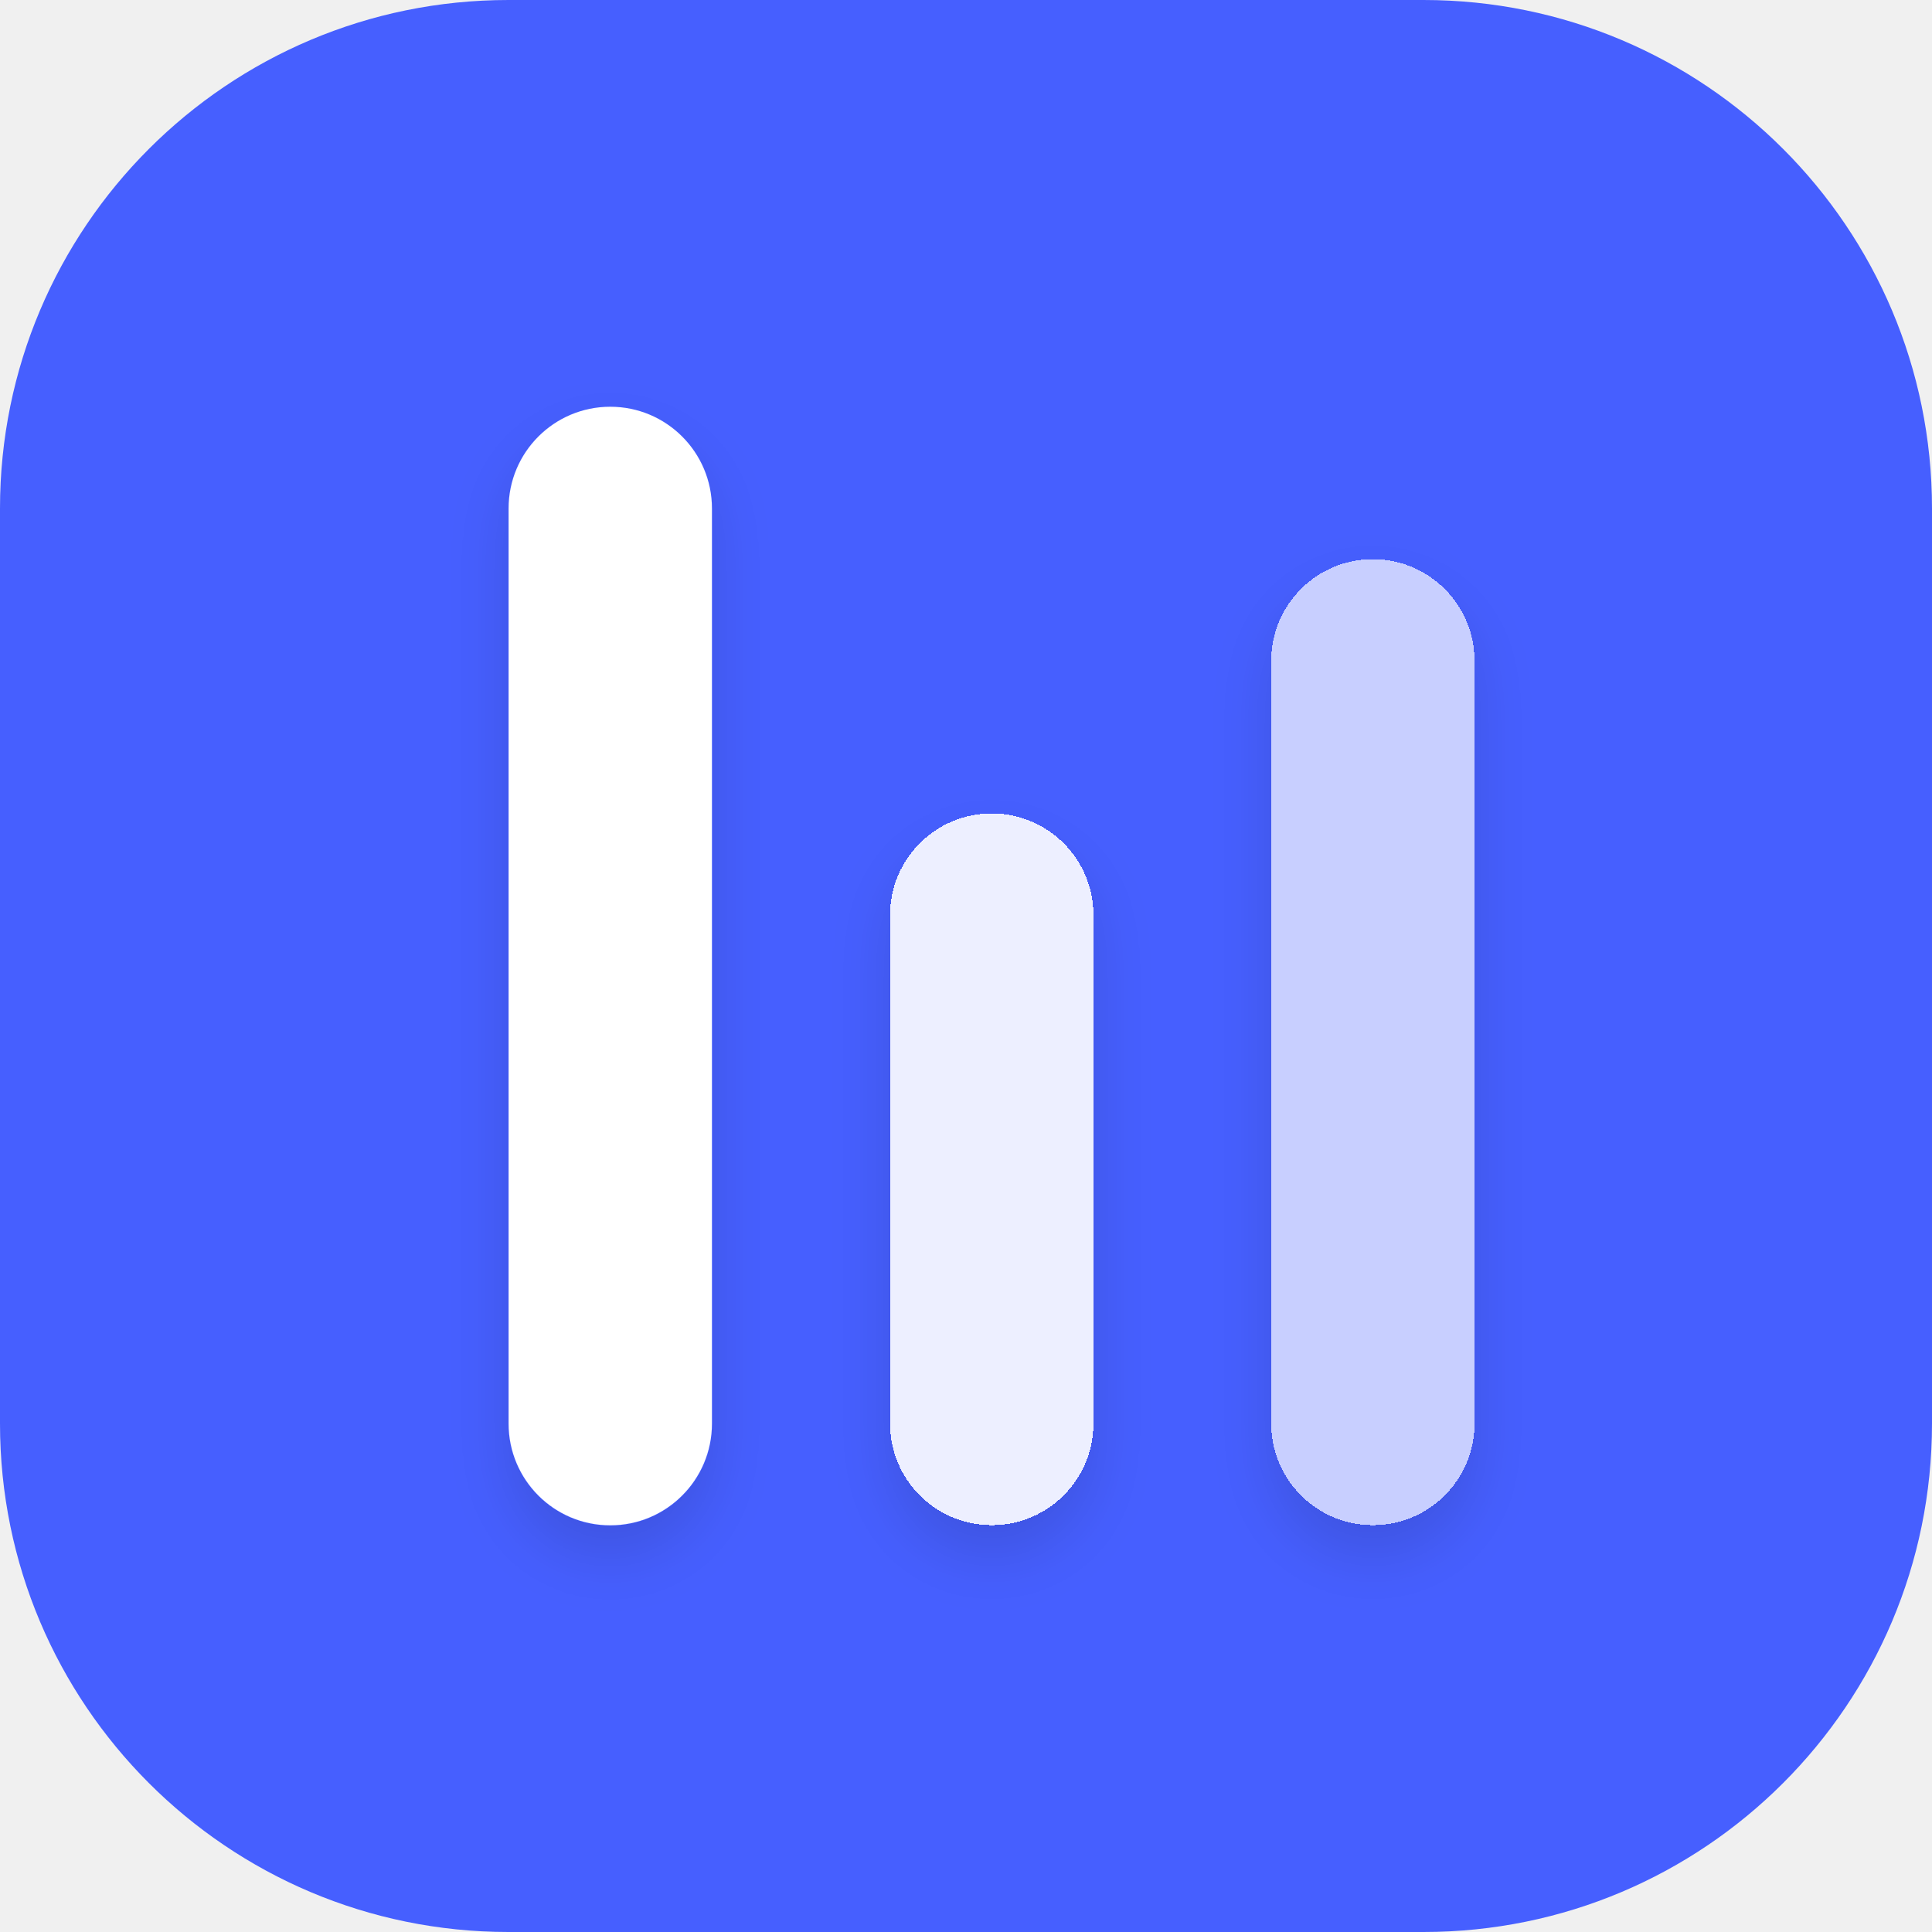
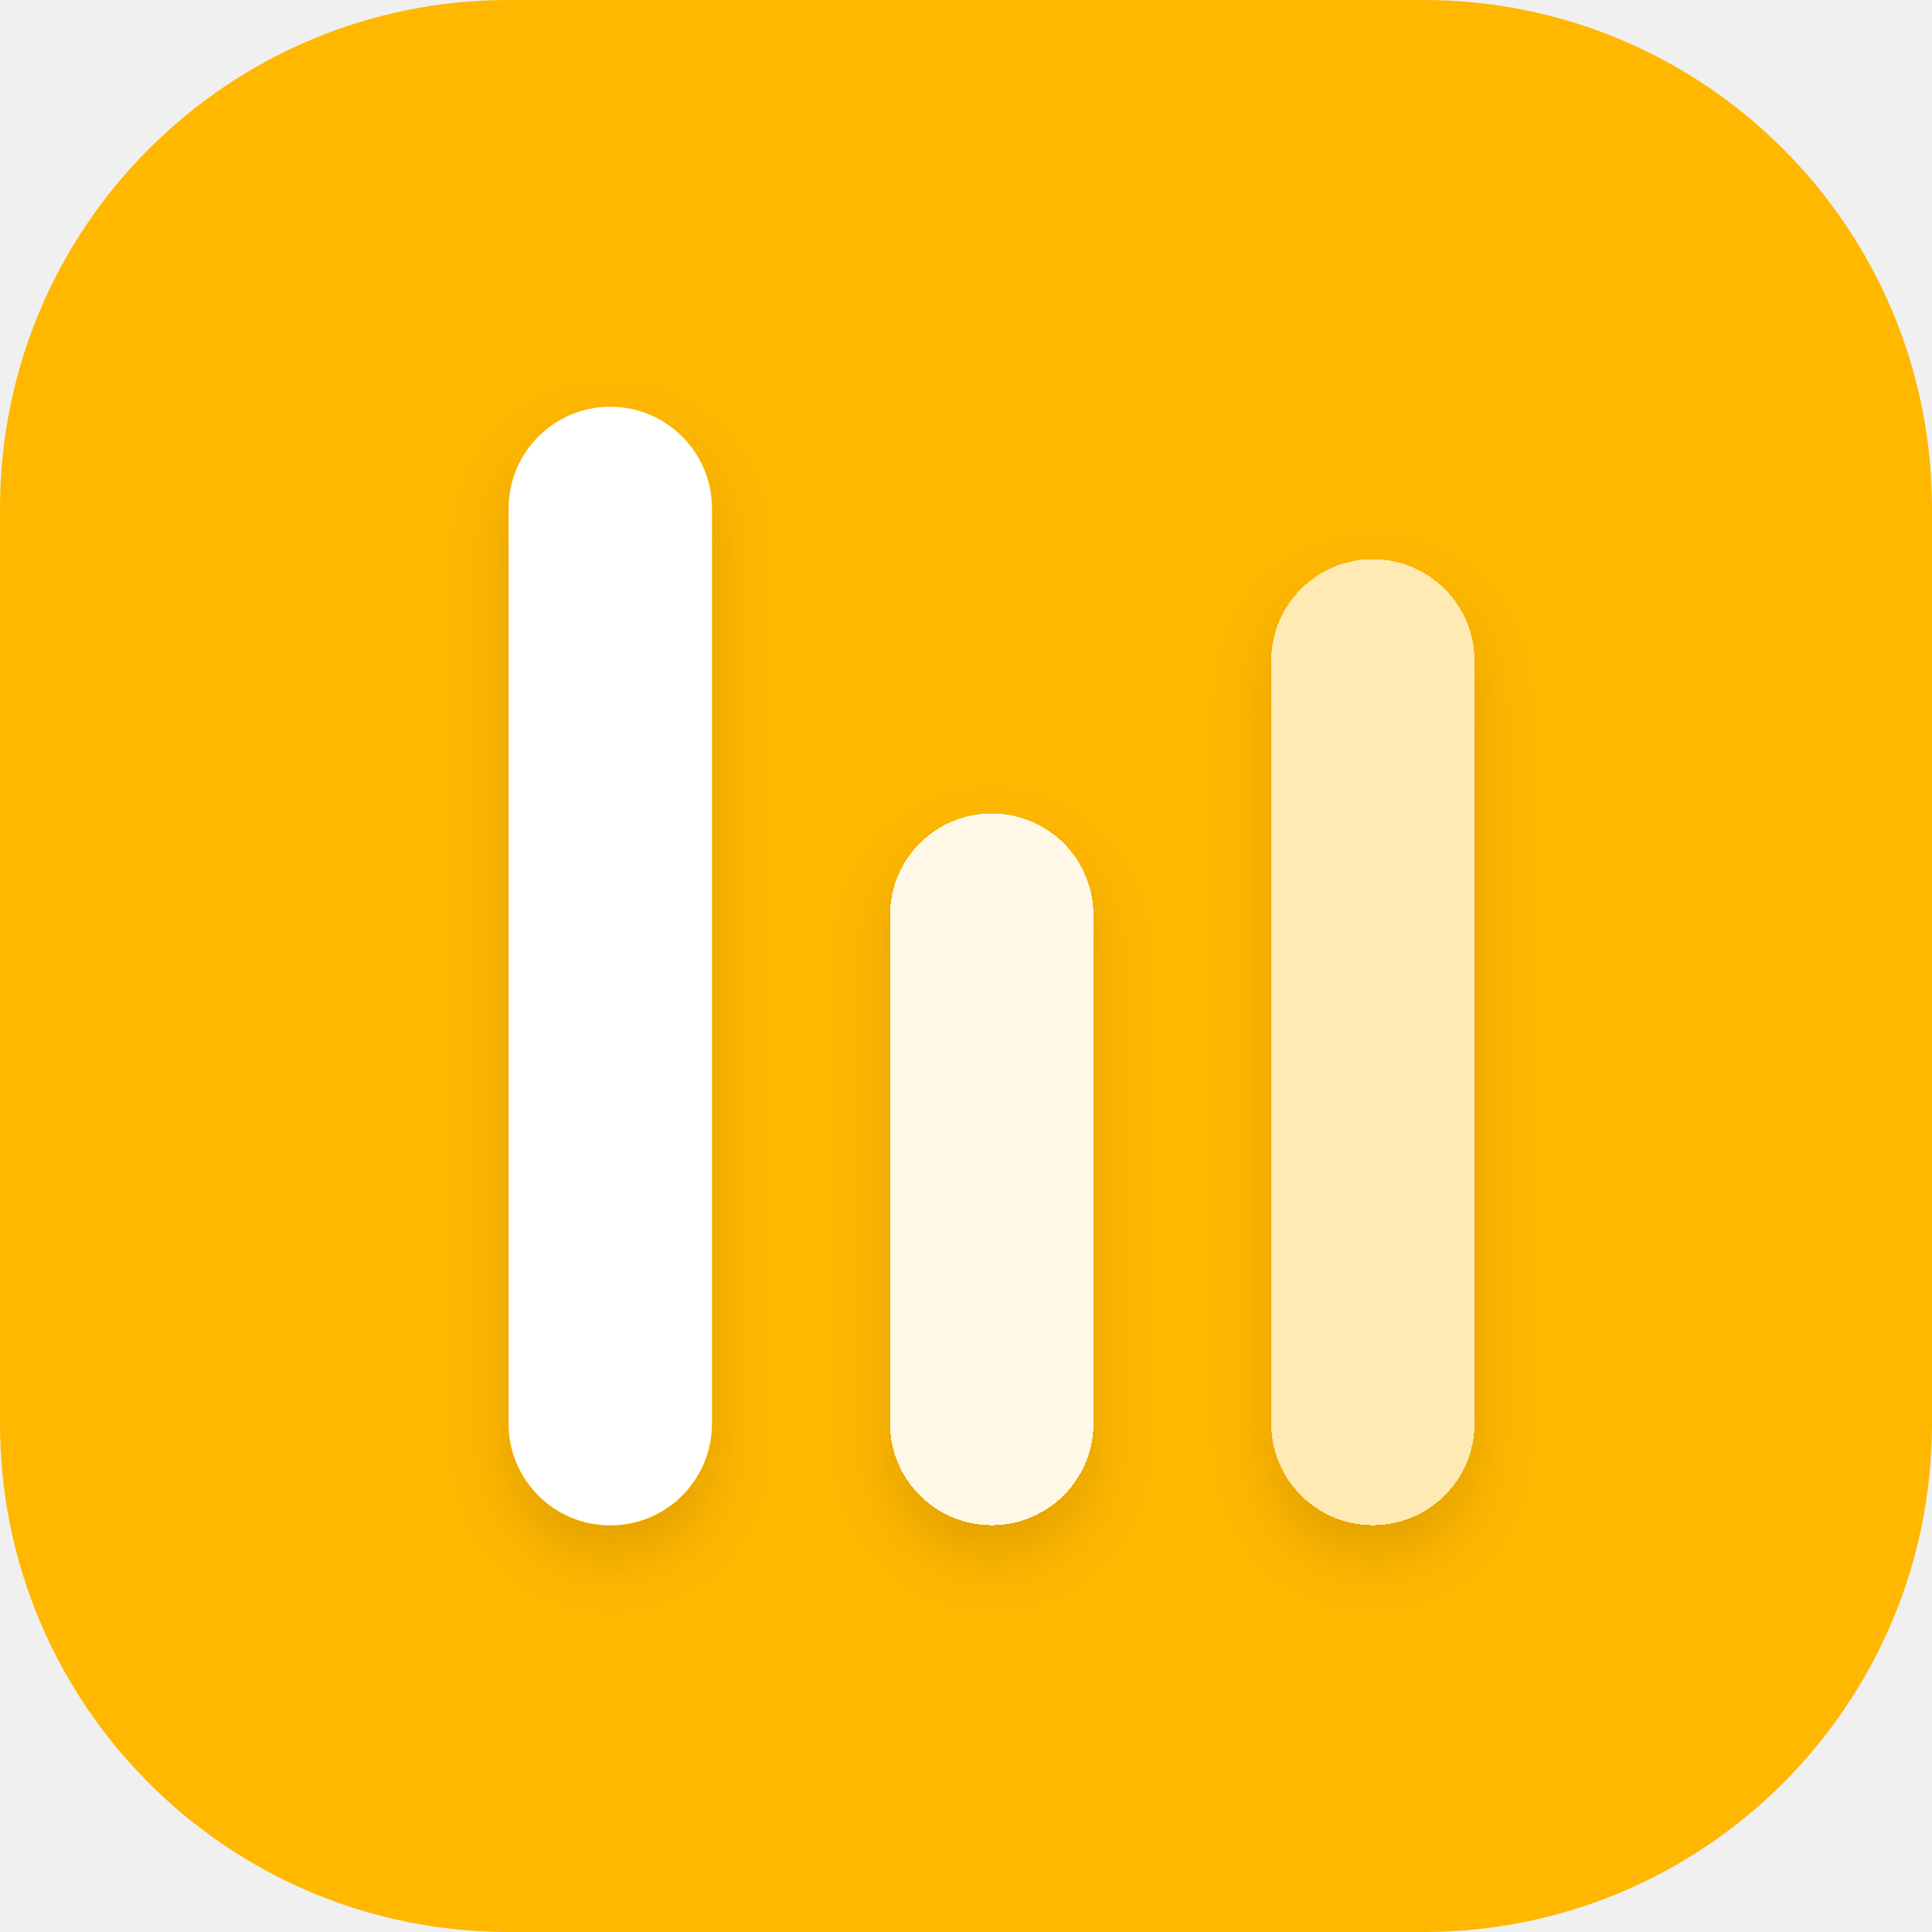
<svg xmlns="http://www.w3.org/2000/svg" width="32" height="32" viewBox="0 0 32 32" fill="none">
-   <path d="M0 8.421C0 3.77 3.77 0 8.421 0H23.579C28.23 0 32 3.77 32 8.421V23.579C32 28.23 28.23 32 23.579 32H8.421C3.77 32 0 28.23 0 23.579V8.421Z" fill="#465FFF" />
+   <path d="M0 8.421C0 3.77 3.77 0 8.421 0H23.579C28.23 0 32 3.77 32 8.421V23.579C32 28.23 28.23 32 23.579 32H8.421C3.77 32 0 28.23 0 23.579V8.421Z" fill="#FFB700" />
  <g filter="url(#filter0_d_1884_16361)">
    <path d="M8.424 8.422C8.424 7.491 9.178 6.737 10.108 6.737C11.038 6.737 11.792 7.491 11.792 8.422V23.579C11.792 24.51 11.038 25.264 10.108 25.264C9.178 25.264 8.424 24.51 8.424 23.579V8.422Z" fill="white" />
  </g>
  <g filter="url(#filter1_d_1884_16361)">
    <path d="M14.742 15.157C14.742 14.227 15.496 13.473 16.426 13.473C17.357 13.473 18.111 14.227 18.111 15.157V23.578C18.111 24.508 17.357 25.262 16.426 25.262C15.496 25.262 14.742 24.508 14.742 23.578V15.157Z" fill="white" fill-opacity="0.9" shape-rendering="crispEdges" />
  </g>
  <g filter="url(#filter2_d_1884_16361)">
    <path d="M21.055 10.946C21.055 10.016 21.809 9.262 22.739 9.262C23.669 9.262 24.423 10.016 24.423 10.946V23.578C24.423 24.508 23.669 25.262 22.739 25.262C21.809 25.262 21.055 24.508 21.055 23.578V10.946Z" fill="white" fill-opacity="0.7" shape-rendering="crispEdges" />
  </g>
  <defs>
    <filter id="filter0_d_1884_16361" x="7.424" y="6.237" width="5.368" height="20.526" filterUnits="userSpaceOnUse" color-interpolation-filters="sRGB">
      <feFlood flood-opacity="0" result="BackgroundImageFix" />
      <feColorMatrix in="SourceAlpha" type="matrix" values="0 0 0 0 0 0 0 0 0 0 0 0 0 0 0 0 0 0 127 0" result="hardAlpha" />
      <feOffset dy="0.5" />
      <feGaussianBlur stdDeviation="0.5" />
      <feComposite in2="hardAlpha" operator="out" />
      <feColorMatrix type="matrix" values="0 0 0 0 0 0 0 0 0 0 0 0 0 0 0 0 0 0 0.12 0" />
      <feBlend mode="normal" in2="BackgroundImageFix" result="effect1_dropShadow_1884_16361" />
      <feBlend mode="normal" in="SourceGraphic" in2="effect1_dropShadow_1884_16361" result="shape" />
    </filter>
    <filter id="filter1_d_1884_16361" x="13.742" y="12.973" width="5.368" height="13.789" filterUnits="userSpaceOnUse" color-interpolation-filters="sRGB">
      <feFlood flood-opacity="0" result="BackgroundImageFix" />
      <feColorMatrix in="SourceAlpha" type="matrix" values="0 0 0 0 0 0 0 0 0 0 0 0 0 0 0 0 0 0 127 0" result="hardAlpha" />
      <feOffset dy="0.5" />
      <feGaussianBlur stdDeviation="0.5" />
      <feComposite in2="hardAlpha" operator="out" />
      <feColorMatrix type="matrix" values="0 0 0 0 0 0 0 0 0 0 0 0 0 0 0 0 0 0 0.12 0" />
      <feBlend mode="normal" in2="BackgroundImageFix" result="effect1_dropShadow_1884_16361" />
      <feBlend mode="normal" in="SourceGraphic" in2="effect1_dropShadow_1884_16361" result="shape" />
    </filter>
    <filter id="filter2_d_1884_16361" x="20.055" y="8.762" width="5.368" height="18" filterUnits="userSpaceOnUse" color-interpolation-filters="sRGB">
      <feFlood flood-opacity="0" result="BackgroundImageFix" />
      <feColorMatrix in="SourceAlpha" type="matrix" values="0 0 0 0 0 0 0 0 0 0 0 0 0 0 0 0 0 0 127 0" result="hardAlpha" />
      <feOffset dy="0.5" />
      <feGaussianBlur stdDeviation="0.5" />
      <feComposite in2="hardAlpha" operator="out" />
      <feColorMatrix type="matrix" values="0 0 0 0 0 0 0 0 0 0 0 0 0 0 0 0 0 0 0.12 0" />
      <feBlend mode="normal" in2="BackgroundImageFix" result="effect1_dropShadow_1884_16361" />
      <feBlend mode="normal" in="SourceGraphic" in2="effect1_dropShadow_1884_16361" result="shape" />
    </filter>
  </defs>
</svg>
